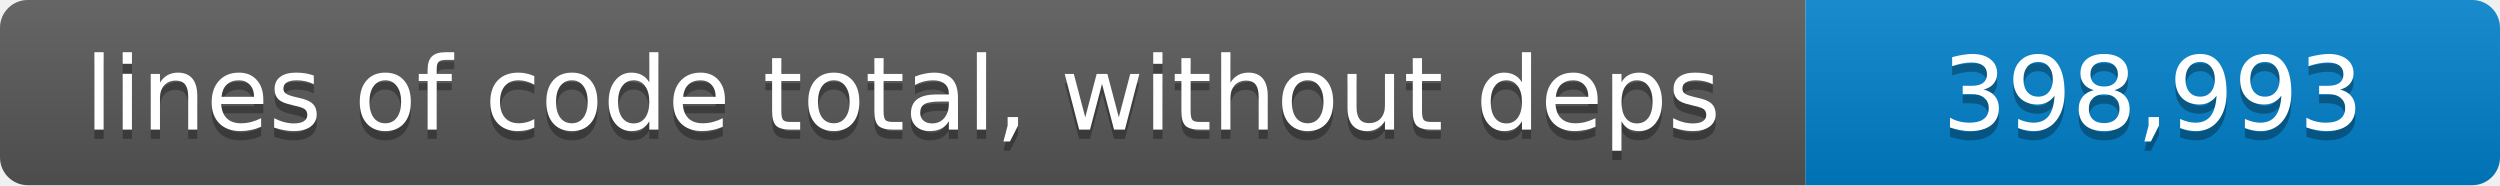
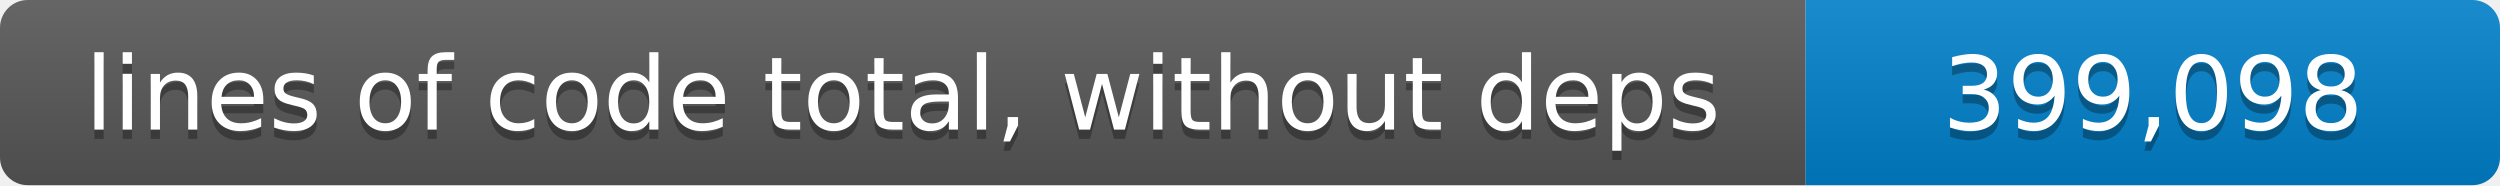
- <svg xmlns="http://www.w3.org/2000/svg" width="270" height="20" role="img" aria-label="lines of code total, without deps: 398,993 lines">
+ <svg xmlns="http://www.w3.org/2000/svg" width="270" height="20" role="img" aria-label="lines of code total, without deps: 399,098 lines">
  <linearGradient id="shade" x2="0" y2="100%">
    <stop offset="0" stop-color="#fff" stop-opacity=".1" />
    <stop offset="1" stop-opacity=".1" />
  </linearGradient>
  <clipPath id="round">
    <rect width="270" height="20" rx="3" />
  </clipPath>
  <g clip-path="url(#round)">
    <path fill="#555" d="M0 0h195v20H0z" />
    <path fill="#007ec6" d="M195 0h75v20h-75z" />
    <path fill="url(#shade)" d="M0 0h270v20H0z" />
  </g>
  <g fill="#fff" text-anchor="middle" font-family="Verdana,Geneva,DejaVu Sans,sans-serif" font-size="11">
    <text x="97.5" y="15" fill="#010101" fill-opacity=".3">lines of code total, without deps</text>
    <text x="97.5" y="14">lines of code total, without deps</text>
-     <text x="232.5" y="15" fill="#010101" fill-opacity=".3">398,993</text>
-     <text x="232.5" y="14">398,993</text>
+     <text x="232.5" y="15" fill="#010101" fill-opacity=".3">399,098</text>
+     <text x="232.5" y="14">399,098</text>
  </g>
</svg>
